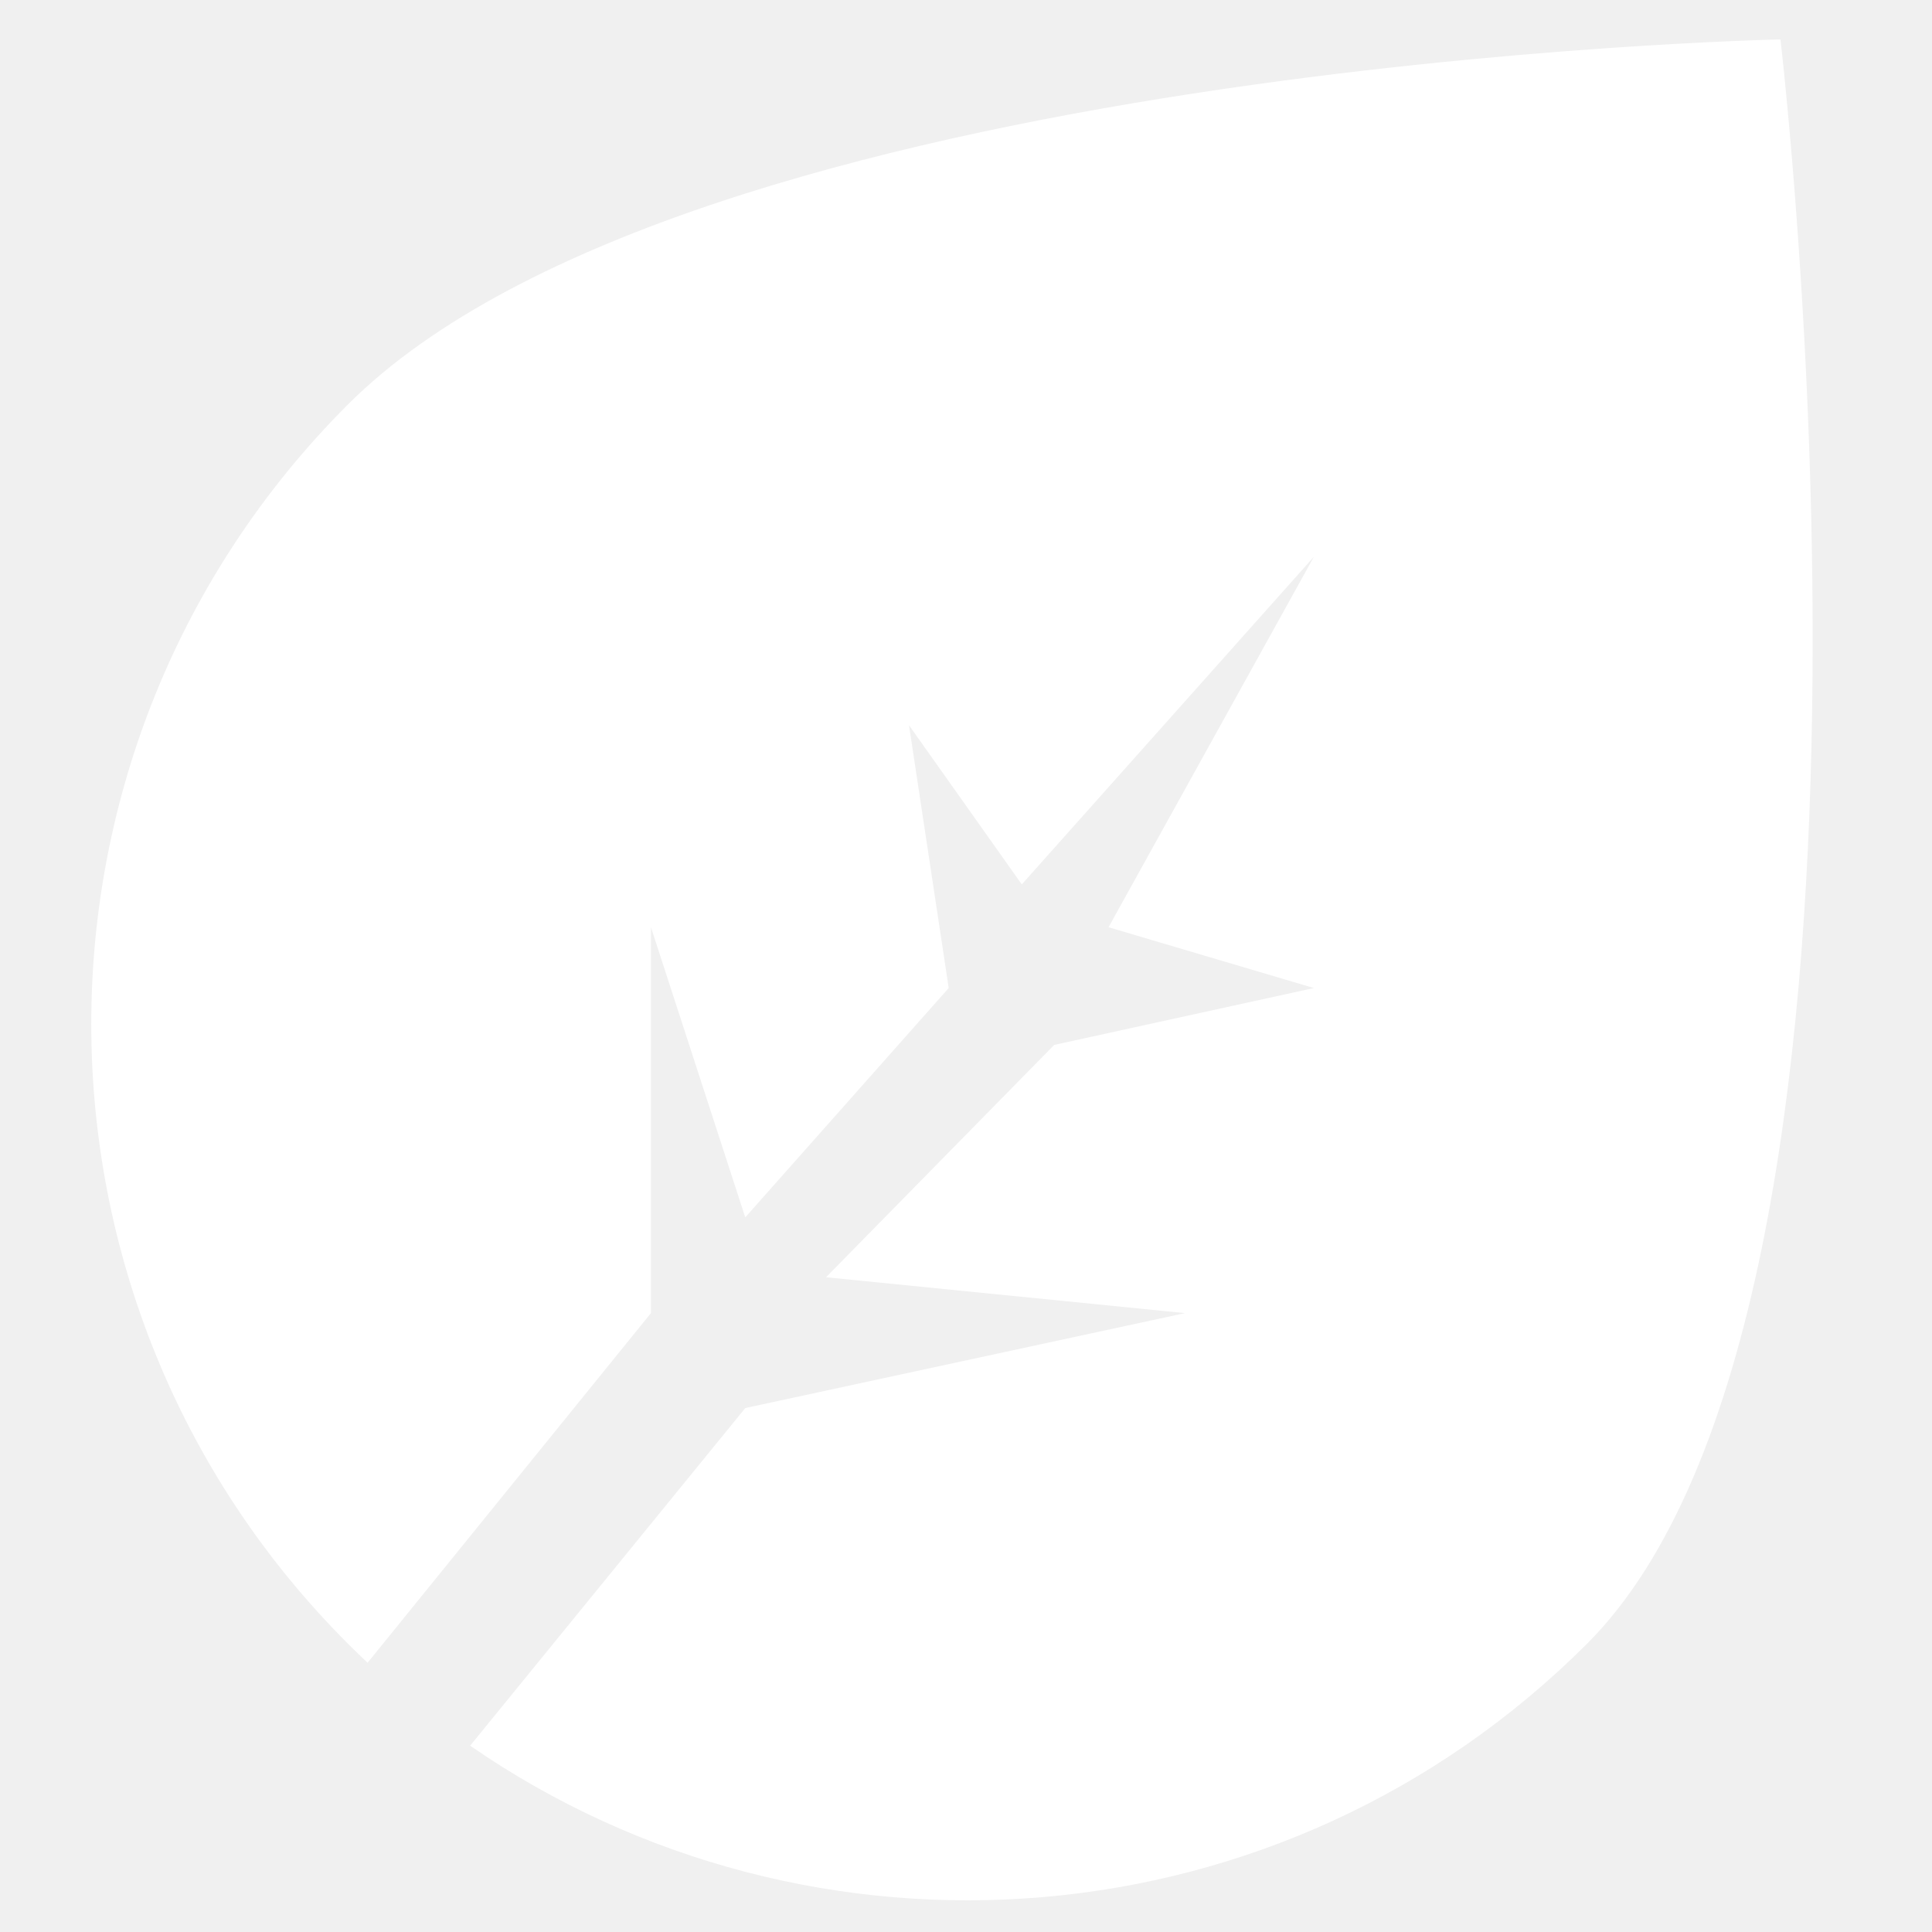
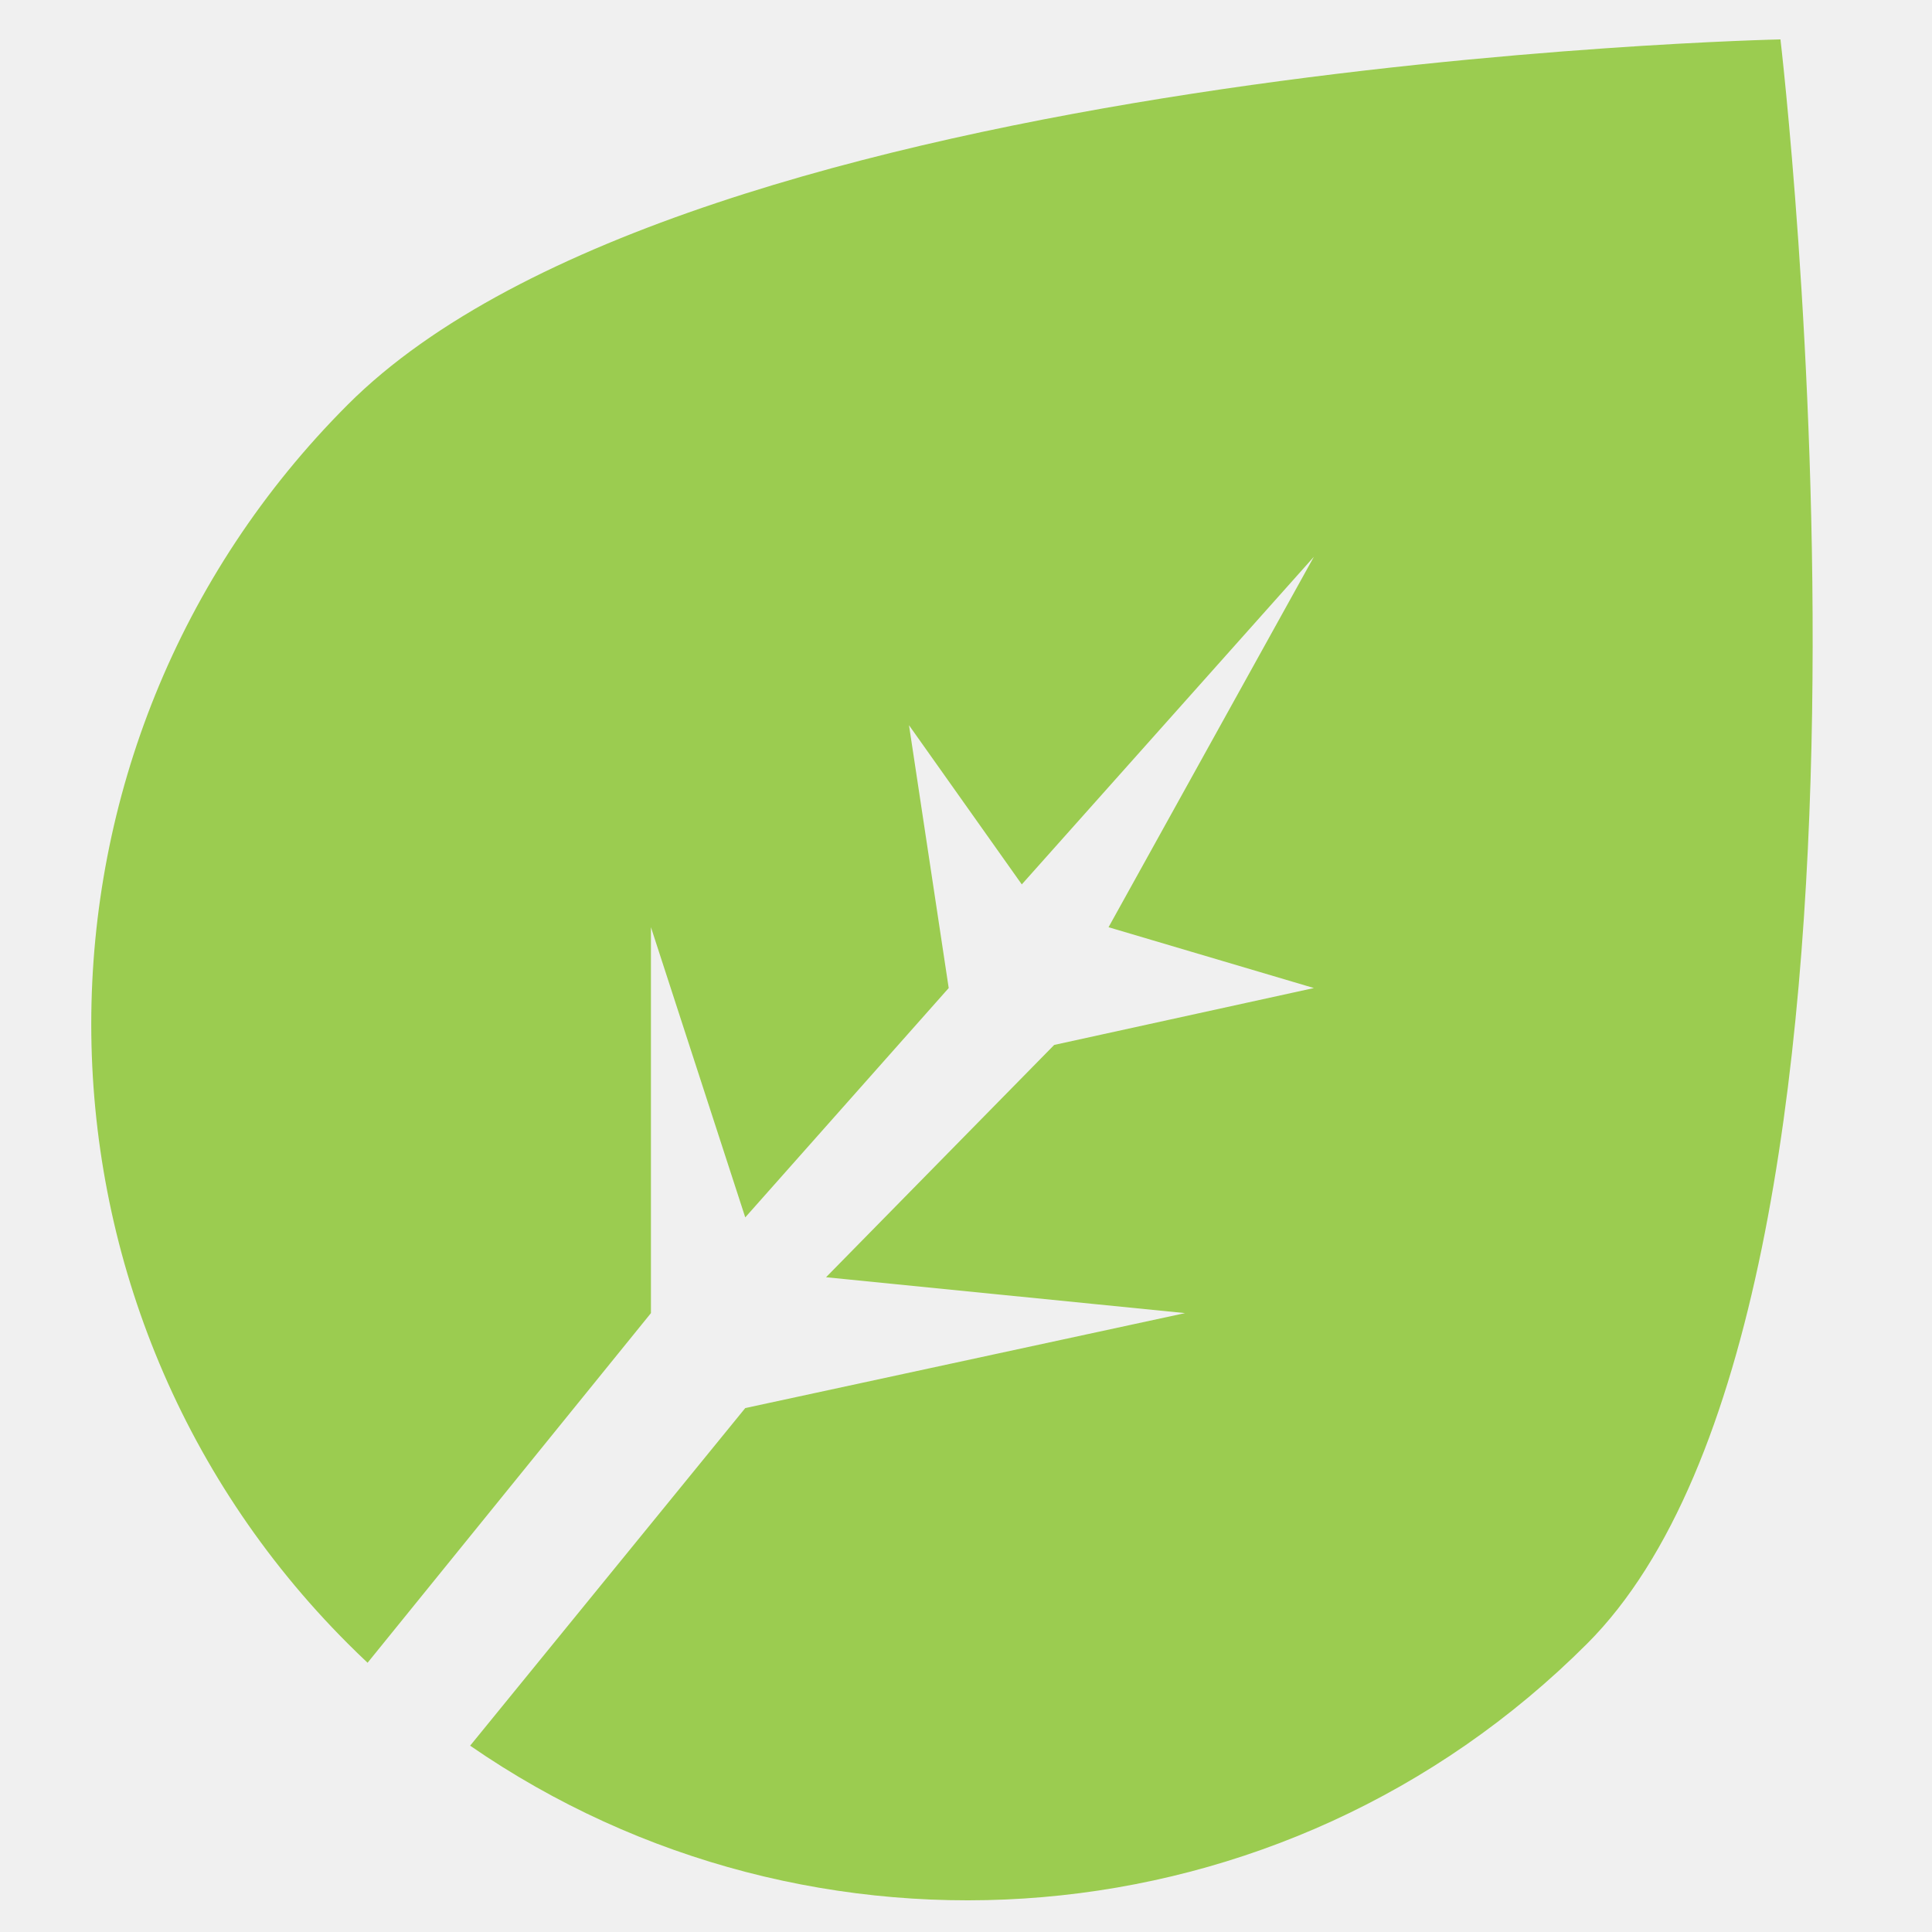
<svg xmlns="http://www.w3.org/2000/svg" fill="none" height="512" viewBox="0 0 512 512" width="512">
-   <path clip-rule="evenodd" d="m97.412 440.649c-1.757-1.653-3.495-3.338-5.213-5.056-90.685-90.684-90.685-237.713 0-328.397 90.684-90.685 379.64-96.752 379.64-96.752s39.442 334.465-51.242 425.149c-80.54 80.54-205.522 89.55-296.005 27.031l72.908-89.471 116.55-25.163-95.139-9.511 60.462-61.562 68.824-15.077-54.422-16.117 54.422-98.176-77.41 86.828-29.893-42.183 10.523 69.648-53.917 60.782-24.993-76.9v102.268z" fill="#fff" fill-rule="evenodd" />
+   <path clip-rule="evenodd" d="m97.412 440.649c-1.757-1.653-3.495-3.338-5.213-5.056-90.685-90.684-90.685-237.713 0-328.397 90.684-90.685 379.64-96.752 379.64-96.752s39.442 334.465-51.242 425.149c-80.54 80.54-205.522 89.55-296.005 27.031l72.908-89.471 116.55-25.163-95.139-9.511 60.462-61.562 68.824-15.077-54.422-16.117 54.422-98.176-77.41 86.828-29.893-42.183 10.523 69.648-53.917 60.782-24.993-76.9v102.268z" fill="#9bcc50" fill-rule="evenodd" />
</svg>
